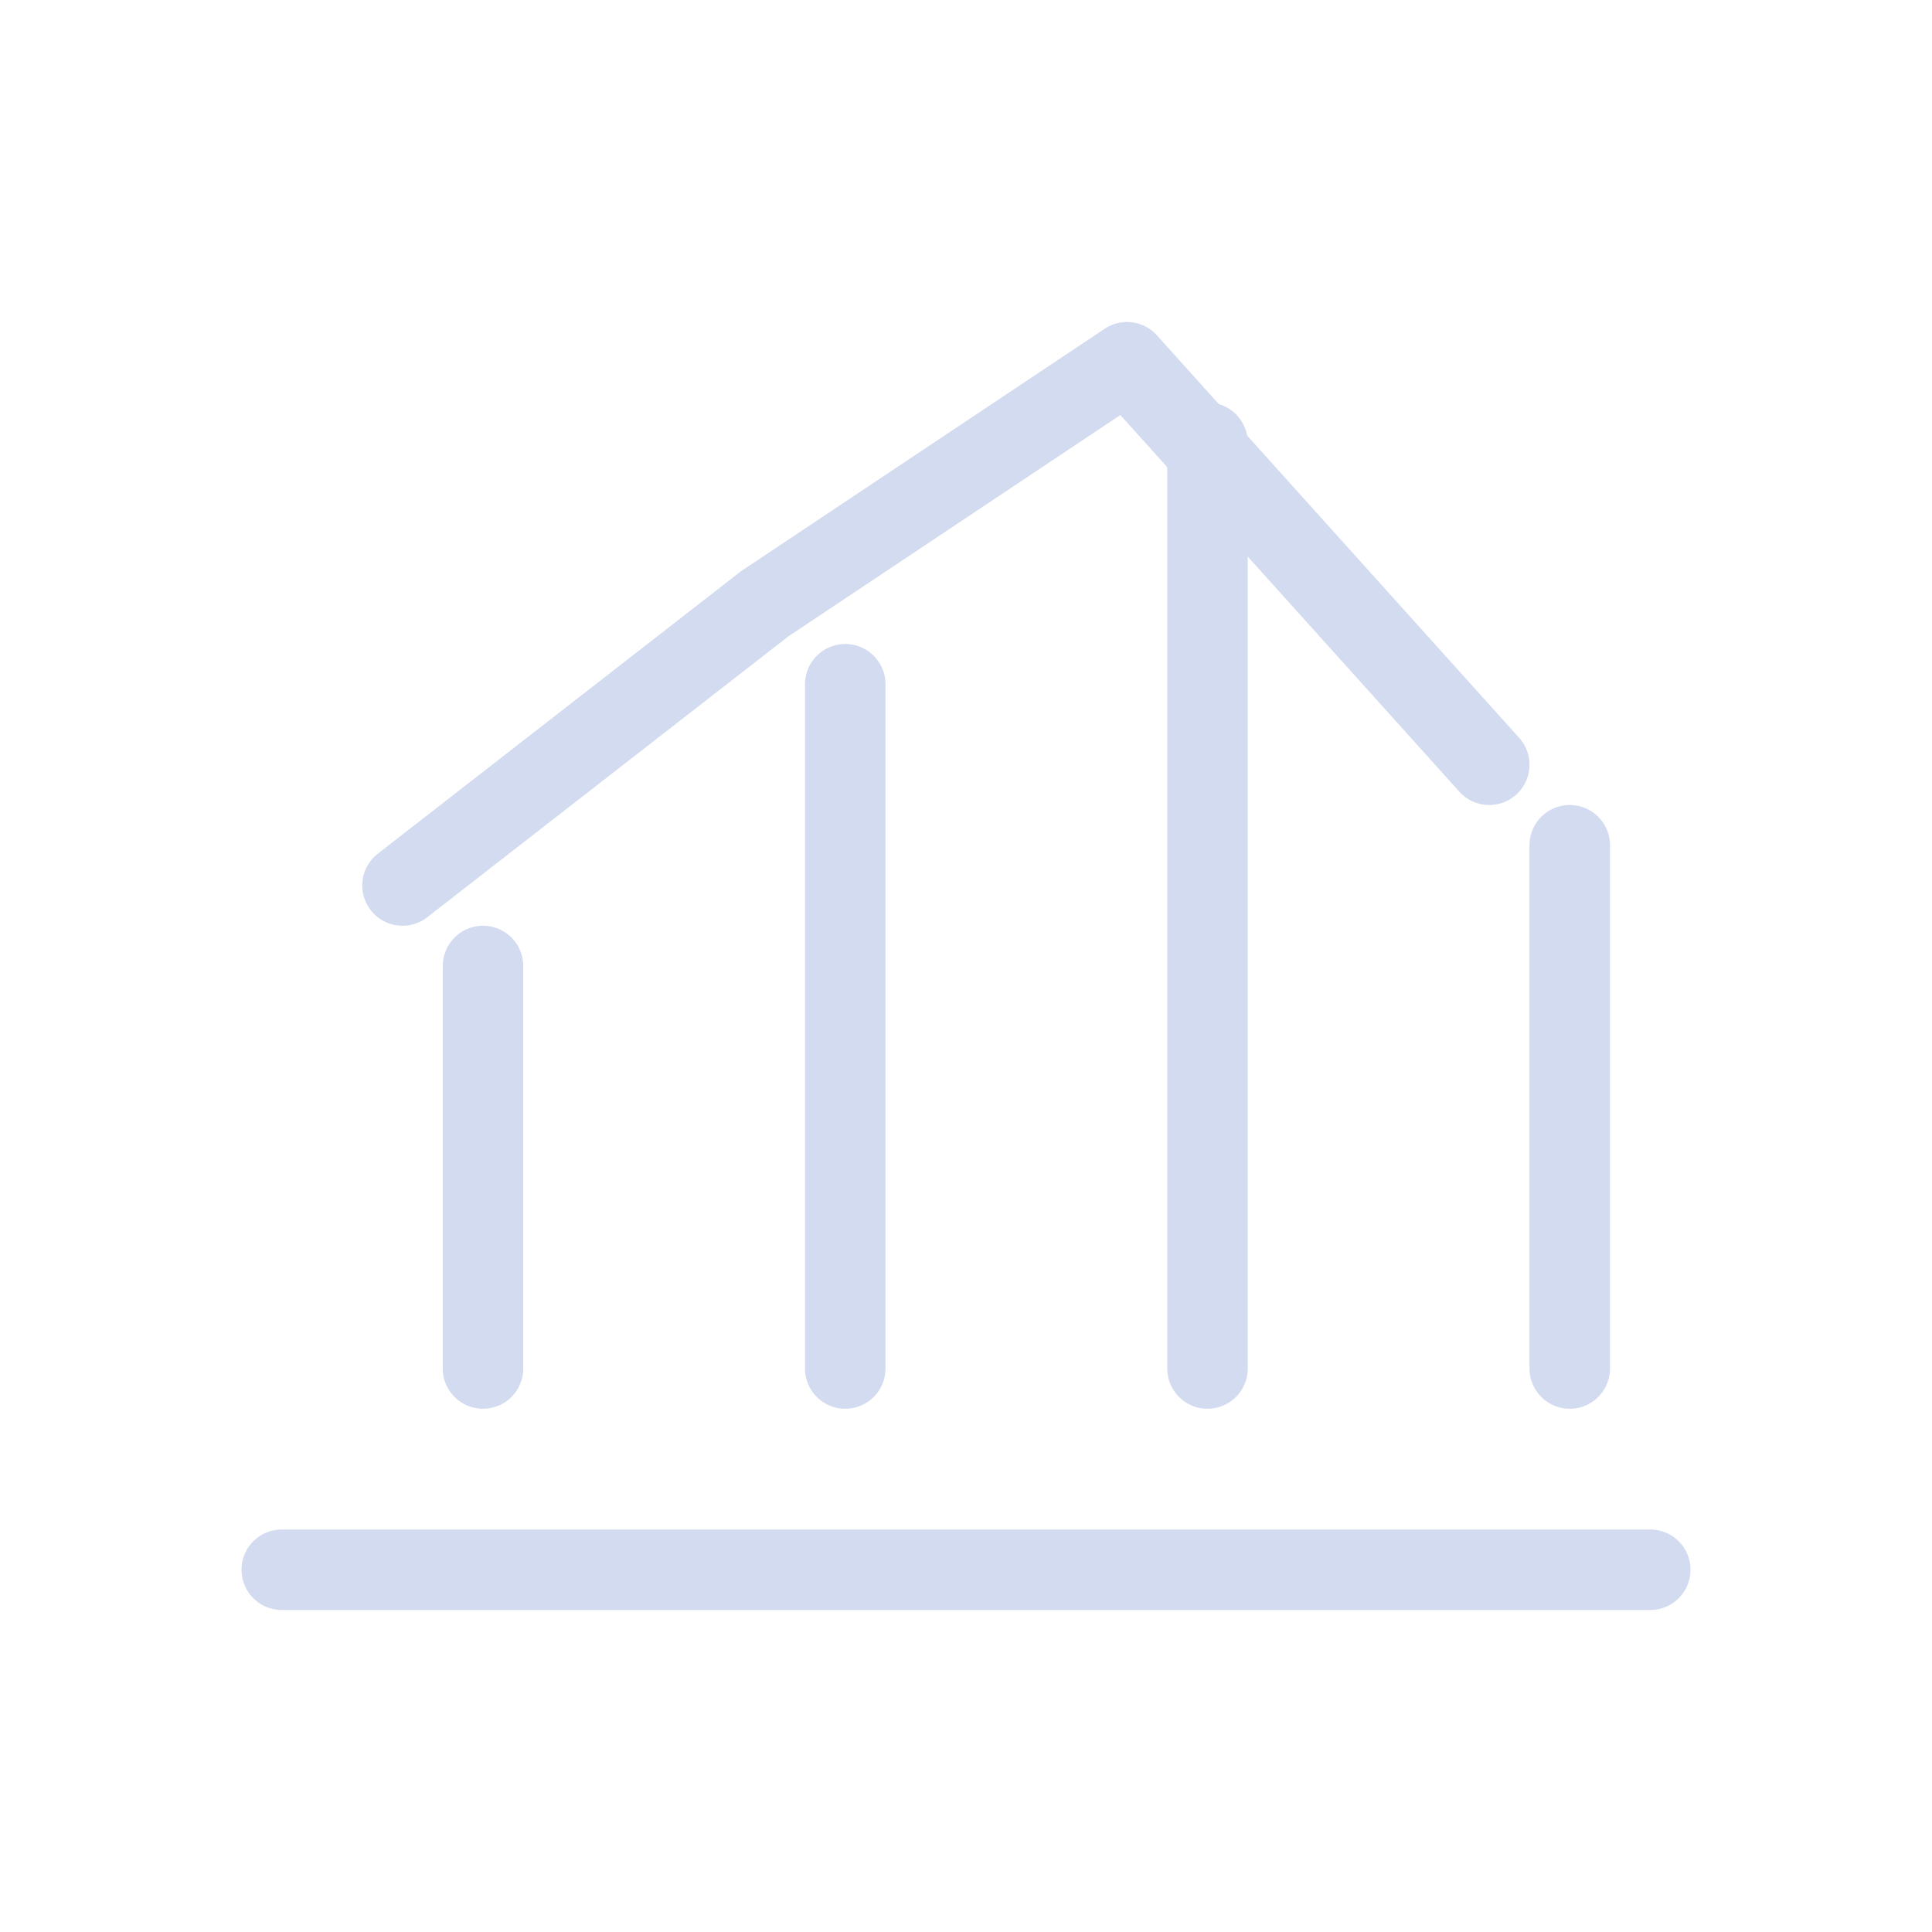
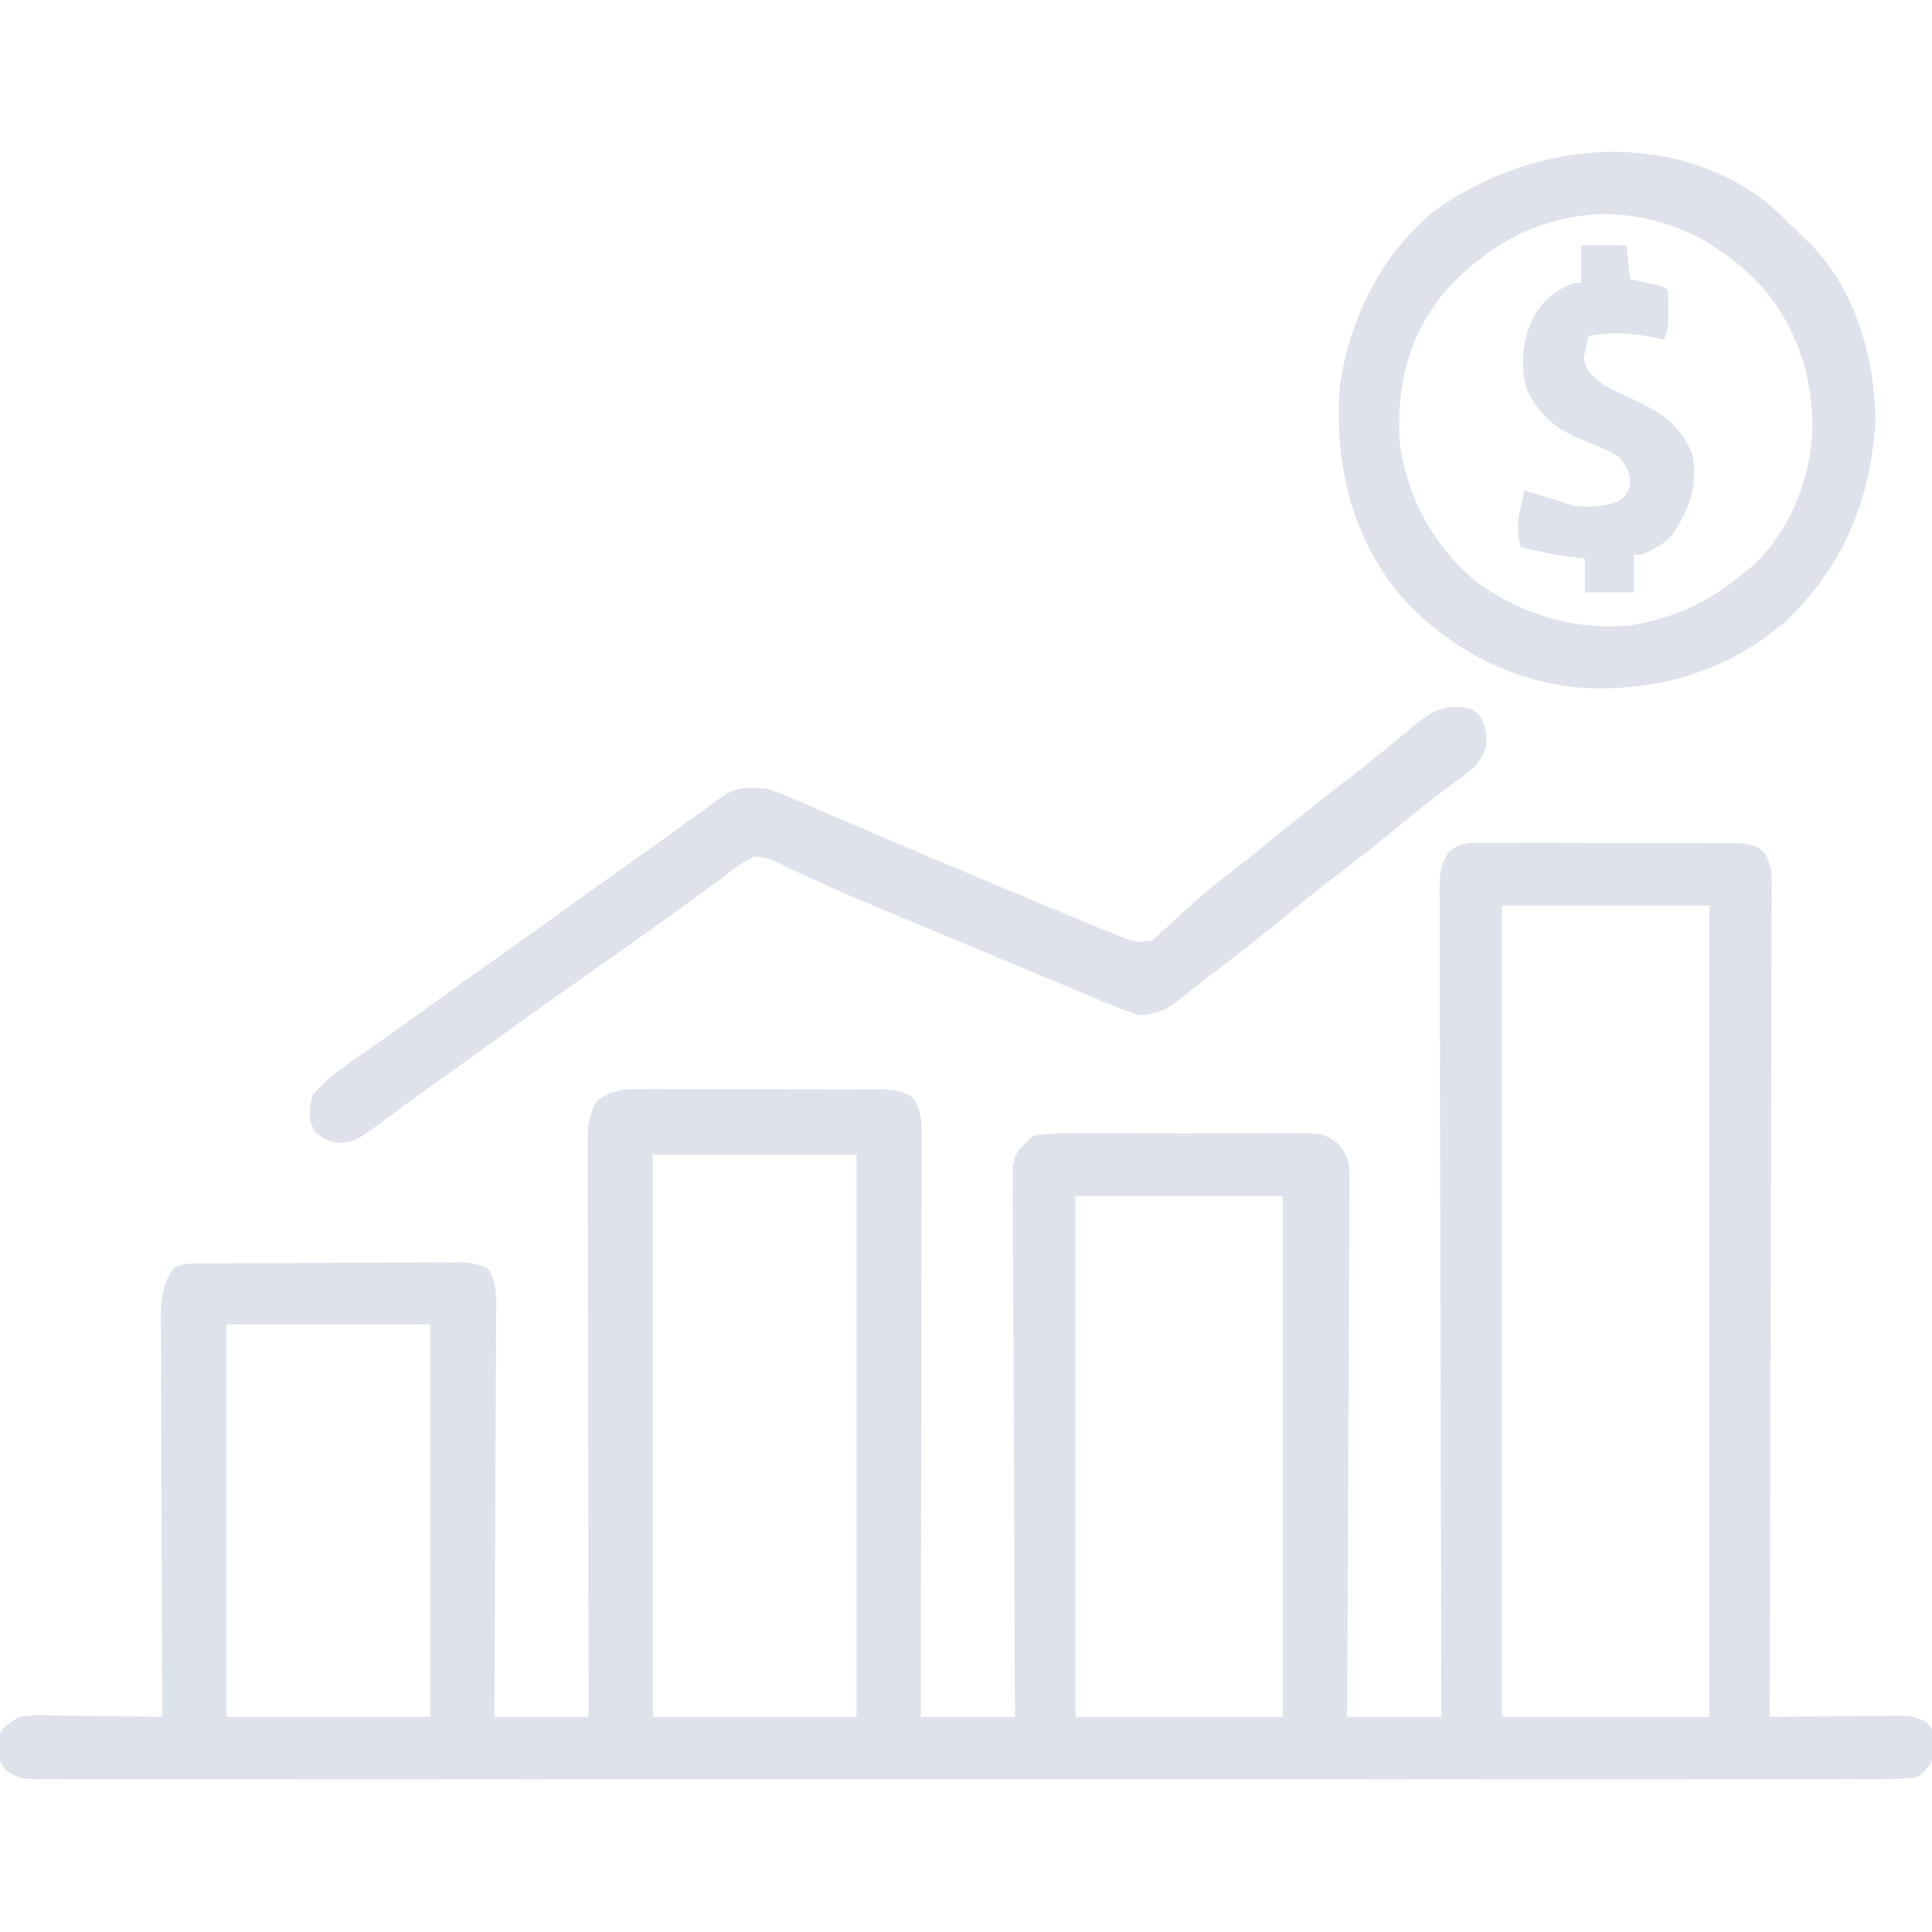
- <svg xmlns="http://www.w3.org/2000/svg" width="96" height="96" viewBox="0 0 96 96" fill="none">
-   <path d="M14 78H82" stroke="#D3DBF0" stroke-width="4" stroke-linecap="round" />
-   <path d="M24 68V48M42 68V34M60 68V22M78 68V42" stroke="#D3DBF0" stroke-width="4" stroke-linecap="round" />
-   <path d="M20 44L38 30L56 18L74 38" stroke="#D3DBF0" stroke-width="4" stroke-linecap="round" stroke-linejoin="round" />
+ <svg xmlns="http://www.w3.org/2000/svg" version="1.1" width="512" height="512">
+   <path d="M0 0 C0.765 -0.007 1.529 -0.014 2.317 -0.022 C4.842 -0.039 7.364 -0.019 9.889 0.002 C11.645 0.001 13.4 -0.001 15.156 -0.005 C18.835 -0.008 22.513 0.007 26.192 0.034 C30.907 0.068 35.62 0.062 40.335 0.044 C43.961 0.033 47.586 0.042 51.211 0.057 C52.95 0.062 54.688 0.062 56.426 0.055 C58.856 0.05 61.285 0.07 63.715 0.098 C64.433 0.091 65.151 0.085 65.891 0.078 C68.945 0.136 70.982 0.379 73.543 2.095 C76.244 5.87 75.899 9.194 75.838 13.73 C75.842 14.66 75.845 15.591 75.849 16.549 C75.855 19.674 75.833 22.798 75.812 25.923 C75.81 28.16 75.811 30.397 75.813 32.634 C75.814 38.714 75.791 44.794 75.763 50.875 C75.738 57.226 75.736 63.578 75.731 69.929 C75.72 80.592 75.695 91.255 75.659 101.918 C75.622 112.9 75.594 123.883 75.577 134.866 C75.576 135.543 75.575 136.22 75.574 136.917 C75.569 140.314 75.564 143.71 75.559 147.106 C75.517 175.281 75.447 203.456 75.357 231.631 C76.518 231.615 77.678 231.6 78.874 231.583 C83.183 231.529 87.491 231.495 91.8 231.466 C93.665 231.451 95.529 231.431 97.393 231.405 C100.074 231.368 102.754 231.351 105.436 231.338 C106.684 231.315 106.684 231.315 107.958 231.291 C111.493 231.29 113.741 231.293 116.882 233.017 C118.792 235.107 118.895 236.262 118.857 239.069 C118.868 239.83 118.878 240.592 118.889 241.377 C118.13 244.596 116.994 245.628 114.357 247.631 C111.447 248.023 108.915 248.169 106.005 248.134 C105.151 248.14 104.297 248.146 103.416 248.152 C100.534 248.167 97.652 248.153 94.77 248.139 C92.69 248.144 90.611 248.15 88.531 248.158 C82.801 248.175 77.072 248.166 71.342 248.154 C65.169 248.145 58.996 248.159 52.823 248.17 C41.423 248.187 30.024 248.185 18.624 248.174 C8.094 248.164 -2.436 248.162 -12.966 248.166 C-13.664 248.167 -14.362 248.167 -15.081 248.167 C-17.913 248.169 -20.746 248.17 -23.579 248.171 C-50.164 248.183 -76.749 248.172 -103.335 248.151 C-126.966 248.132 -150.597 248.133 -174.229 248.153 C-200.764 248.174 -227.3 248.183 -253.836 248.17 C-256.664 248.169 -259.491 248.168 -262.319 248.166 C-263.015 248.166 -263.712 248.166 -264.429 248.165 C-274.954 248.161 -285.478 248.166 -296.003 248.176 C-307.968 248.188 -319.932 248.185 -331.896 248.163 C-338.005 248.153 -344.114 248.149 -350.222 248.162 C-355.808 248.174 -361.394 248.167 -366.98 248.146 C-369.007 248.141 -371.034 248.144 -373.061 248.153 C-375.804 248.165 -378.547 248.153 -381.29 248.134 C-382.486 248.149 -382.486 248.149 -383.705 248.163 C-387.277 248.114 -389.253 247.93 -392.129 245.725 C-393.759 243.47 -394.21 242.384 -394.205 239.631 C-394.227 238.971 -394.249 238.311 -394.271 237.631 C-393.256 234.4 -391.476 233.419 -388.643 231.631 C-385.699 231.095 -382.825 231.164 -379.842 231.24 C-379.005 231.246 -378.169 231.252 -377.307 231.258 C-374.648 231.28 -371.989 231.33 -369.33 231.381 C-367.522 231.401 -365.714 231.419 -363.906 231.436 C-359.485 231.48 -355.064 231.549 -350.643 231.631 C-350.645 231.054 -350.648 230.477 -350.651 229.883 C-350.717 215.836 -350.767 201.789 -350.798 187.742 C-350.813 180.949 -350.835 174.156 -350.869 167.363 C-350.902 160.807 -350.919 154.252 -350.927 147.697 C-350.933 145.195 -350.944 142.694 -350.96 140.193 C-350.982 136.69 -350.985 133.188 -350.983 129.685 C-350.994 128.65 -351.005 127.615 -351.016 126.549 C-350.993 121.176 -350.756 117.236 -347.643 112.631 C-344.634 111.127 -341.528 111.466 -338.227 111.454 C-337.463 111.448 -336.698 111.441 -335.911 111.434 C-333.376 111.414 -330.841 111.403 -328.307 111.393 C-327.01 111.387 -327.01 111.387 -325.686 111.38 C-321.11 111.36 -316.535 111.345 -311.959 111.336 C-307.229 111.325 -302.499 111.29 -297.768 111.251 C-294.134 111.225 -290.501 111.216 -286.867 111.213 C-285.123 111.208 -283.379 111.196 -281.635 111.178 C-279.195 111.153 -276.757 111.154 -274.317 111.161 C-273.596 111.148 -272.875 111.136 -272.131 111.122 C-269.066 111.154 -266.895 111.494 -264.191 112.967 C-261.65 117.338 -262.122 121.772 -262.188 126.734 C-262.188 127.866 -262.187 128.998 -262.187 130.164 C-262.189 133.909 -262.221 137.652 -262.252 141.397 C-262.259 143.992 -262.265 146.587 -262.269 149.182 C-262.283 155.316 -262.314 161.45 -262.355 167.584 C-262.399 174.568 -262.421 181.552 -262.441 188.536 C-262.483 202.901 -262.556 217.266 -262.643 231.631 C-254.393 231.631 -246.143 231.631 -237.643 231.631 C-237.647 229.663 -237.651 227.694 -237.656 225.666 C-237.697 207.14 -237.727 188.614 -237.746 170.088 C-237.757 160.563 -237.771 151.038 -237.793 141.513 C-237.813 133.212 -237.826 124.91 -237.831 116.609 C-237.833 112.213 -237.839 107.817 -237.854 103.421 C-237.868 99.283 -237.872 95.146 -237.869 91.008 C-237.869 89.49 -237.873 87.971 -237.881 86.452 C-237.891 84.378 -237.889 82.305 -237.883 80.231 C-237.885 79.07 -237.887 77.91 -237.889 76.714 C-237.639 73.582 -237.063 71.421 -235.643 68.631 C-231.672 65.347 -228.299 65.256 -223.254 65.259 C-222.528 65.255 -221.802 65.251 -221.054 65.248 C-218.665 65.24 -216.277 65.253 -213.889 65.268 C-212.224 65.268 -210.559 65.268 -208.894 65.266 C-205.41 65.266 -201.926 65.277 -198.442 65.295 C-193.977 65.318 -189.513 65.318 -185.048 65.311 C-181.613 65.308 -178.177 65.315 -174.741 65.325 C-173.095 65.328 -171.449 65.33 -169.802 65.328 C-167.502 65.328 -165.202 65.34 -162.902 65.356 C-160.939 65.363 -160.939 65.363 -158.937 65.37 C-155.829 65.616 -154.129 65.797 -151.643 67.631 C-149.37 71.11 -149.396 74.094 -149.402 78.186 C-149.4 78.843 -149.399 79.5 -149.397 80.177 C-149.394 82.375 -149.405 84.574 -149.416 86.773 C-149.416 88.35 -149.416 89.927 -149.415 91.503 C-149.414 95.784 -149.426 100.065 -149.44 104.345 C-149.452 108.819 -149.453 113.293 -149.456 117.766 C-149.462 126.238 -149.478 134.709 -149.499 143.18 C-149.521 152.825 -149.532 162.469 -149.542 172.114 C-149.563 191.953 -149.598 211.792 -149.643 231.631 C-141.393 231.631 -133.143 231.631 -124.643 231.631 C-124.654 229.776 -124.665 227.92 -124.676 226.008 C-124.777 208.542 -124.853 191.075 -124.902 173.609 C-124.927 164.628 -124.963 155.648 -125.02 146.668 C-125.07 138.841 -125.102 131.014 -125.113 123.187 C-125.12 119.043 -125.135 114.899 -125.171 110.754 C-125.205 106.853 -125.216 102.952 -125.208 99.05 C-125.209 97.619 -125.219 96.187 -125.239 94.756 C-125.264 92.801 -125.255 90.845 -125.244 88.889 C-125.248 87.795 -125.253 86.701 -125.258 85.573 C-124.432 81.625 -122.75 80.12 -119.643 77.631 C-116.885 77.135 -114.744 76.945 -111.994 76.984 C-111.241 76.975 -110.487 76.967 -109.711 76.958 C-107.229 76.936 -104.749 76.95 -102.268 76.967 C-100.538 76.964 -98.808 76.959 -97.079 76.953 C-93.457 76.945 -89.836 76.956 -86.215 76.979 C-81.577 77.008 -76.941 76.991 -72.304 76.961 C-68.733 76.943 -65.163 76.949 -61.592 76.962 C-59.883 76.965 -58.173 76.961 -56.464 76.95 C-54.072 76.937 -51.683 76.956 -49.291 76.984 C-48.587 76.974 -47.884 76.964 -47.159 76.953 C-43.528 77.032 -41.82 77.489 -38.96 79.78 C-36.215 83.157 -36.023 84.597 -36.041 88.889 C-36.031 90.78 -36.031 90.78 -36.02 92.709 C-36.038 94.098 -36.056 95.487 -36.075 96.876 C-36.076 98.345 -36.076 99.814 -36.073 101.283 C-36.071 105.264 -36.101 109.244 -36.136 113.226 C-36.167 117.388 -36.17 121.551 -36.176 125.714 C-36.191 133.594 -36.232 141.473 -36.282 149.353 C-36.338 158.325 -36.366 167.297 -36.391 176.27 C-36.443 194.724 -36.532 213.177 -36.643 231.631 C-28.393 231.631 -20.143 231.631 -11.643 231.631 C-11.651 228.811 -11.66 225.991 -11.669 223.085 C-11.749 197.228 -11.809 171.371 -11.847 145.513 C-11.852 142.125 -11.857 138.737 -11.862 135.348 C-11.863 134.674 -11.864 133.999 -11.865 133.304 C-11.883 122.379 -11.914 111.454 -11.951 100.529 C-11.989 89.32 -12.011 78.112 -12.019 66.903 C-12.024 60.607 -12.036 54.31 -12.065 48.014 C-12.093 42.09 -12.101 36.167 -12.095 30.243 C-12.096 28.067 -12.104 25.89 -12.119 23.714 C-12.139 20.746 -12.135 17.78 -12.124 14.812 C-12.135 13.947 -12.147 13.083 -12.159 12.192 C-12.119 8.19 -11.925 6.103 -9.828 2.597 C-6.747 -0.174 -3.948 -0.064 0 0 Z M4.357 16.631 C4.357 87.581 4.357 158.531 4.357 231.631 C22.507 231.631 40.657 231.631 59.357 231.631 C59.357 160.681 59.357 89.731 59.357 16.631 C41.207 16.631 23.057 16.631 4.357 16.631 Z M-220.643 82.631 C-220.643 131.801 -220.643 180.971 -220.643 231.631 C-202.823 231.631 -185.003 231.631 -166.643 231.631 C-166.643 182.461 -166.643 133.291 -166.643 82.631 C-184.463 82.631 -202.283 82.631 -220.643 82.631 Z M-108.643 93.631 C-108.643 139.171 -108.643 184.711 -108.643 231.631 C-90.493 231.631 -72.343 231.631 -53.643 231.631 C-53.643 186.091 -53.643 140.551 -53.643 93.631 C-71.793 93.631 -89.943 93.631 -108.643 93.631 Z M-333.643 127.631 C-333.643 161.951 -333.643 196.271 -333.643 231.631 C-315.823 231.631 -298.003 231.631 -279.643 231.631 C-279.643 197.311 -279.643 162.991 -279.643 127.631 C-297.463 127.631 -315.283 127.631 -333.643 127.631 Z " fill="#DEE2EA" transform="translate(393.6426,223.3689)" />
+   <path d="M0 0 C3.667 3.034 7.011 6.334 10.338 9.735 C11.004 10.37 11.671 11.004 12.357 11.657 C24.212 23.752 29.338 42.233 29.338 58.735 C28.036 79.341 20.799 96.698 5.807 111.181 C-9.913 124.82 -28.844 130.305 -49.359 128.958 C-68.314 127.122 -84.948 117.862 -97.412 103.548 C-109.784 87.717 -113.907 69.528 -112.662 49.735 C-110.31 31.734 -101.845 14.396 -87.662 2.735 C-62.535 -15.564 -25.961 -19.753 0 0 Z M-84.662 23.927 C-94.653 35.963 -97.726 49.382 -96.662 64.735 C-94.559 78.96 -87.651 91.475 -76.662 100.735 C-64.537 109.629 -50.783 113.761 -35.709 112.485 C-23.972 110.607 -14.829 106.267 -5.662 98.735 C-5.014 98.213 -4.365 97.691 -3.697 97.153 C6.163 88.322 11.653 74.997 12.611 62.04 C13.002 47.153 8.899 33.796 -0.975 22.423 C-12.31 10.634 -25.49 3.893 -41.975 3.423 C-59.349 3.766 -73.101 11.259 -84.662 23.927 Z " fill="#DFE2EB" transform="translate(467.6621,53.26465)" />
+   <path d="M0 0 C2.845 1.766 3.02 3.075 3.875 6.375 C4.02 10.583 3.438 11.657 1 15 C-1.574 17.219 -1.574 17.219 -4.688 19.5 C-5.86 20.373 -7.03 21.248 -8.199 22.125 C-8.817 22.588 -9.435 23.051 -10.072 23.527 C-13.446 26.105 -16.718 28.807 -20 31.5 C-25.805 36.25 -31.691 40.859 -37.656 45.406 C-41.499 48.362 -45.247 51.431 -49 54.5 C-54.891 59.314 -60.835 64.037 -66.895 68.637 C-69.036 70.266 -71.155 71.909 -73.262 73.582 C-74.32 74.409 -75.379 75.236 -76.438 76.062 C-77.364 76.796 -78.291 77.529 -79.246 78.285 C-82.408 80.254 -84.29 80.736 -88 81 C-90.542 80.268 -92.759 79.486 -95.168 78.449 C-95.864 78.164 -96.56 77.878 -97.277 77.584 C-99.586 76.633 -101.887 75.66 -104.188 74.688 C-105.819 74.01 -107.451 73.334 -109.084 72.66 C-113.477 70.84 -117.862 69.001 -122.246 67.157 C-125.965 65.595 -129.688 64.041 -133.411 62.487 C-136.228 61.311 -139.043 60.134 -141.859 58.956 C-145.559 57.409 -149.26 55.866 -152.963 54.327 C-160.458 51.205 -167.931 48.075 -175.293 44.648 C-176.309 44.189 -177.325 43.729 -178.371 43.255 C-180.122 42.457 -181.86 41.627 -183.576 40.756 C-185.851 39.736 -187.507 39.099 -190 39 C-193.451 40.454 -196.121 42.637 -199 45 C-200.4 46.011 -201.806 47.014 -203.219 48.008 C-204.647 49.046 -206.074 50.085 -207.5 51.125 C-213.494 55.476 -219.507 59.797 -225.562 64.062 C-226.26 64.554 -226.957 65.045 -227.676 65.552 C-230.485 67.529 -233.295 69.504 -236.104 71.479 C-245.689 78.22 -255.219 85.029 -264.711 91.898 C-269.686 95.499 -274.668 99.089 -279.684 102.633 C-281.977 104.256 -284.232 105.922 -286.473 107.617 C-295.788 114.557 -295.788 114.557 -300.562 114.875 C-304 114 -304 114 -306.562 111.938 C-308.472 108.035 -308.256 106.136 -307 102 C-303.268 97.751 -298.939 94.677 -294.312 91.5 C-292.787 90.438 -291.262 89.376 -289.738 88.312 C-288.955 87.767 -288.172 87.222 -287.366 86.66 C-283.548 83.981 -279.774 81.24 -276 78.5 C-269.5 73.789 -262.961 69.137 -256.395 64.52 C-251.234 60.885 -246.111 57.203 -241 53.5 C-234.51 48.798 -227.985 44.151 -221.427 39.544 C-215.145 35.122 -208.92 30.623 -202.711 26.1 C-201.993 25.578 -201.275 25.057 -200.535 24.52 C-199.9 24.057 -199.264 23.594 -198.61 23.116 C-194.895 20.54 -191.39 20.544 -187 21 C-184.045 21.816 -181.301 22.996 -178.5 24.234 C-177.687 24.58 -176.873 24.925 -176.035 25.281 C-173.351 26.425 -170.676 27.588 -168 28.75 C-166.115 29.556 -164.23 30.36 -162.344 31.162 C-158.336 32.869 -154.33 34.582 -150.325 36.299 C-140.592 40.464 -130.821 44.54 -121.049 48.613 C-117.924 49.917 -114.802 51.226 -111.68 52.536 C-109.742 53.346 -107.805 54.155 -105.867 54.965 C-104.567 55.512 -104.567 55.512 -103.24 56.071 C-100.835 57.072 -98.422 58.044 -96 59 C-95.186 59.33 -94.371 59.66 -93.532 60 C-89.148 61.794 -89.148 61.794 -84.64 61.23 C-84.064 60.698 -83.488 60.166 -82.895 59.617 C-82.229 59.033 -81.563 58.448 -80.877 57.845 C-79.855 56.87 -79.855 56.87 -78.812 55.875 C-77.322 54.549 -75.829 53.225 -74.336 51.902 C-73.603 51.237 -72.871 50.572 -72.116 49.886 C-69.165 47.256 -66.073 44.841 -62.938 42.438 C-57.881 38.505 -52.897 34.491 -47.938 30.438 C-42.163 25.721 -36.312 21.137 -30.375 16.625 C-27.811 14.654 -25.306 12.622 -22.812 10.562 C-22.096 9.972 -21.38 9.382 -20.643 8.773 C-19.246 7.618 -17.854 6.456 -16.467 5.289 C-11.091 0.84 -7.183 -2.03 0 0 Z " fill="#DFE2EB" transform="translate(390,188)" />
+   <path d="M0 0 C3.96 0 7.92 0 12 0 C12.33 2.97 12.66 5.94 13 9 C13.638 9.133 14.276 9.266 14.934 9.402 C15.76 9.579 16.586 9.756 17.438 9.938 C18.261 10.112 19.085 10.286 19.934 10.465 C22 11 22 11 23 12 C23.099 13.623 23.13 15.249 23.125 16.875 C23.129 18.201 23.129 18.201 23.133 19.555 C23 22 23 22 22 25 C21.31 24.844 20.621 24.688 19.91 24.527 C13.544 23.209 8.416 22.948 2 24 C1.732 25.217 1.464 26.434 1.188 27.688 C1.037 28.372 0.886 29.056 0.73 29.762 C1.172 33.427 3.211 34.707 6 37 C8.573 38.463 11.239 39.665 13.938 40.875 C21.273 44.358 25.854 47.318 29.375 55 C31.183 63.678 28.83 69.661 24.125 76.875 C21.629 79.371 19.251 80.657 16 82 C15.34 82 14.68 82 14 82 C14 85.3 14 88.6 14 92 C9.71 92 5.42 92 1 92 C1 89.03 1 86.06 1 83 C-0.702 82.814 -0.702 82.814 -2.438 82.625 C-7.033 82.058 -11.499 81.073 -16 80 C-16.978 76.204 -16.927 73.499 -16.062 69.688 C-15.771 68.363 -15.771 68.363 -15.473 67.012 C-15.317 66.348 -15.161 65.684 -15 65 C-13.396 65.479 -11.792 65.958 -10.188 66.438 C-9.294 66.704 -8.401 66.971 -7.48 67.246 C-5.645 67.804 -3.82 68.393 -2 69 C2.3 69.419 5.957 69.413 10 67.812 C12.144 66.126 12.144 66.126 13 63.625 C13 60.074 12.198 58.806 10 56 C6.66 54.01 3.023 52.662 -0.576 51.215 C-7.093 48.411 -11.067 44.71 -14.355 38.398 C-16.273 31.262 -15.582 24.396 -12 18 C-9.246 13.821 -6.622 11.909 -2 10 C-1.34 10 -0.68 10 0 10 C0 6.7 0 3.4 0 0 Z " fill="#DEE2EB" transform="translate(419,65)" />
</svg>
